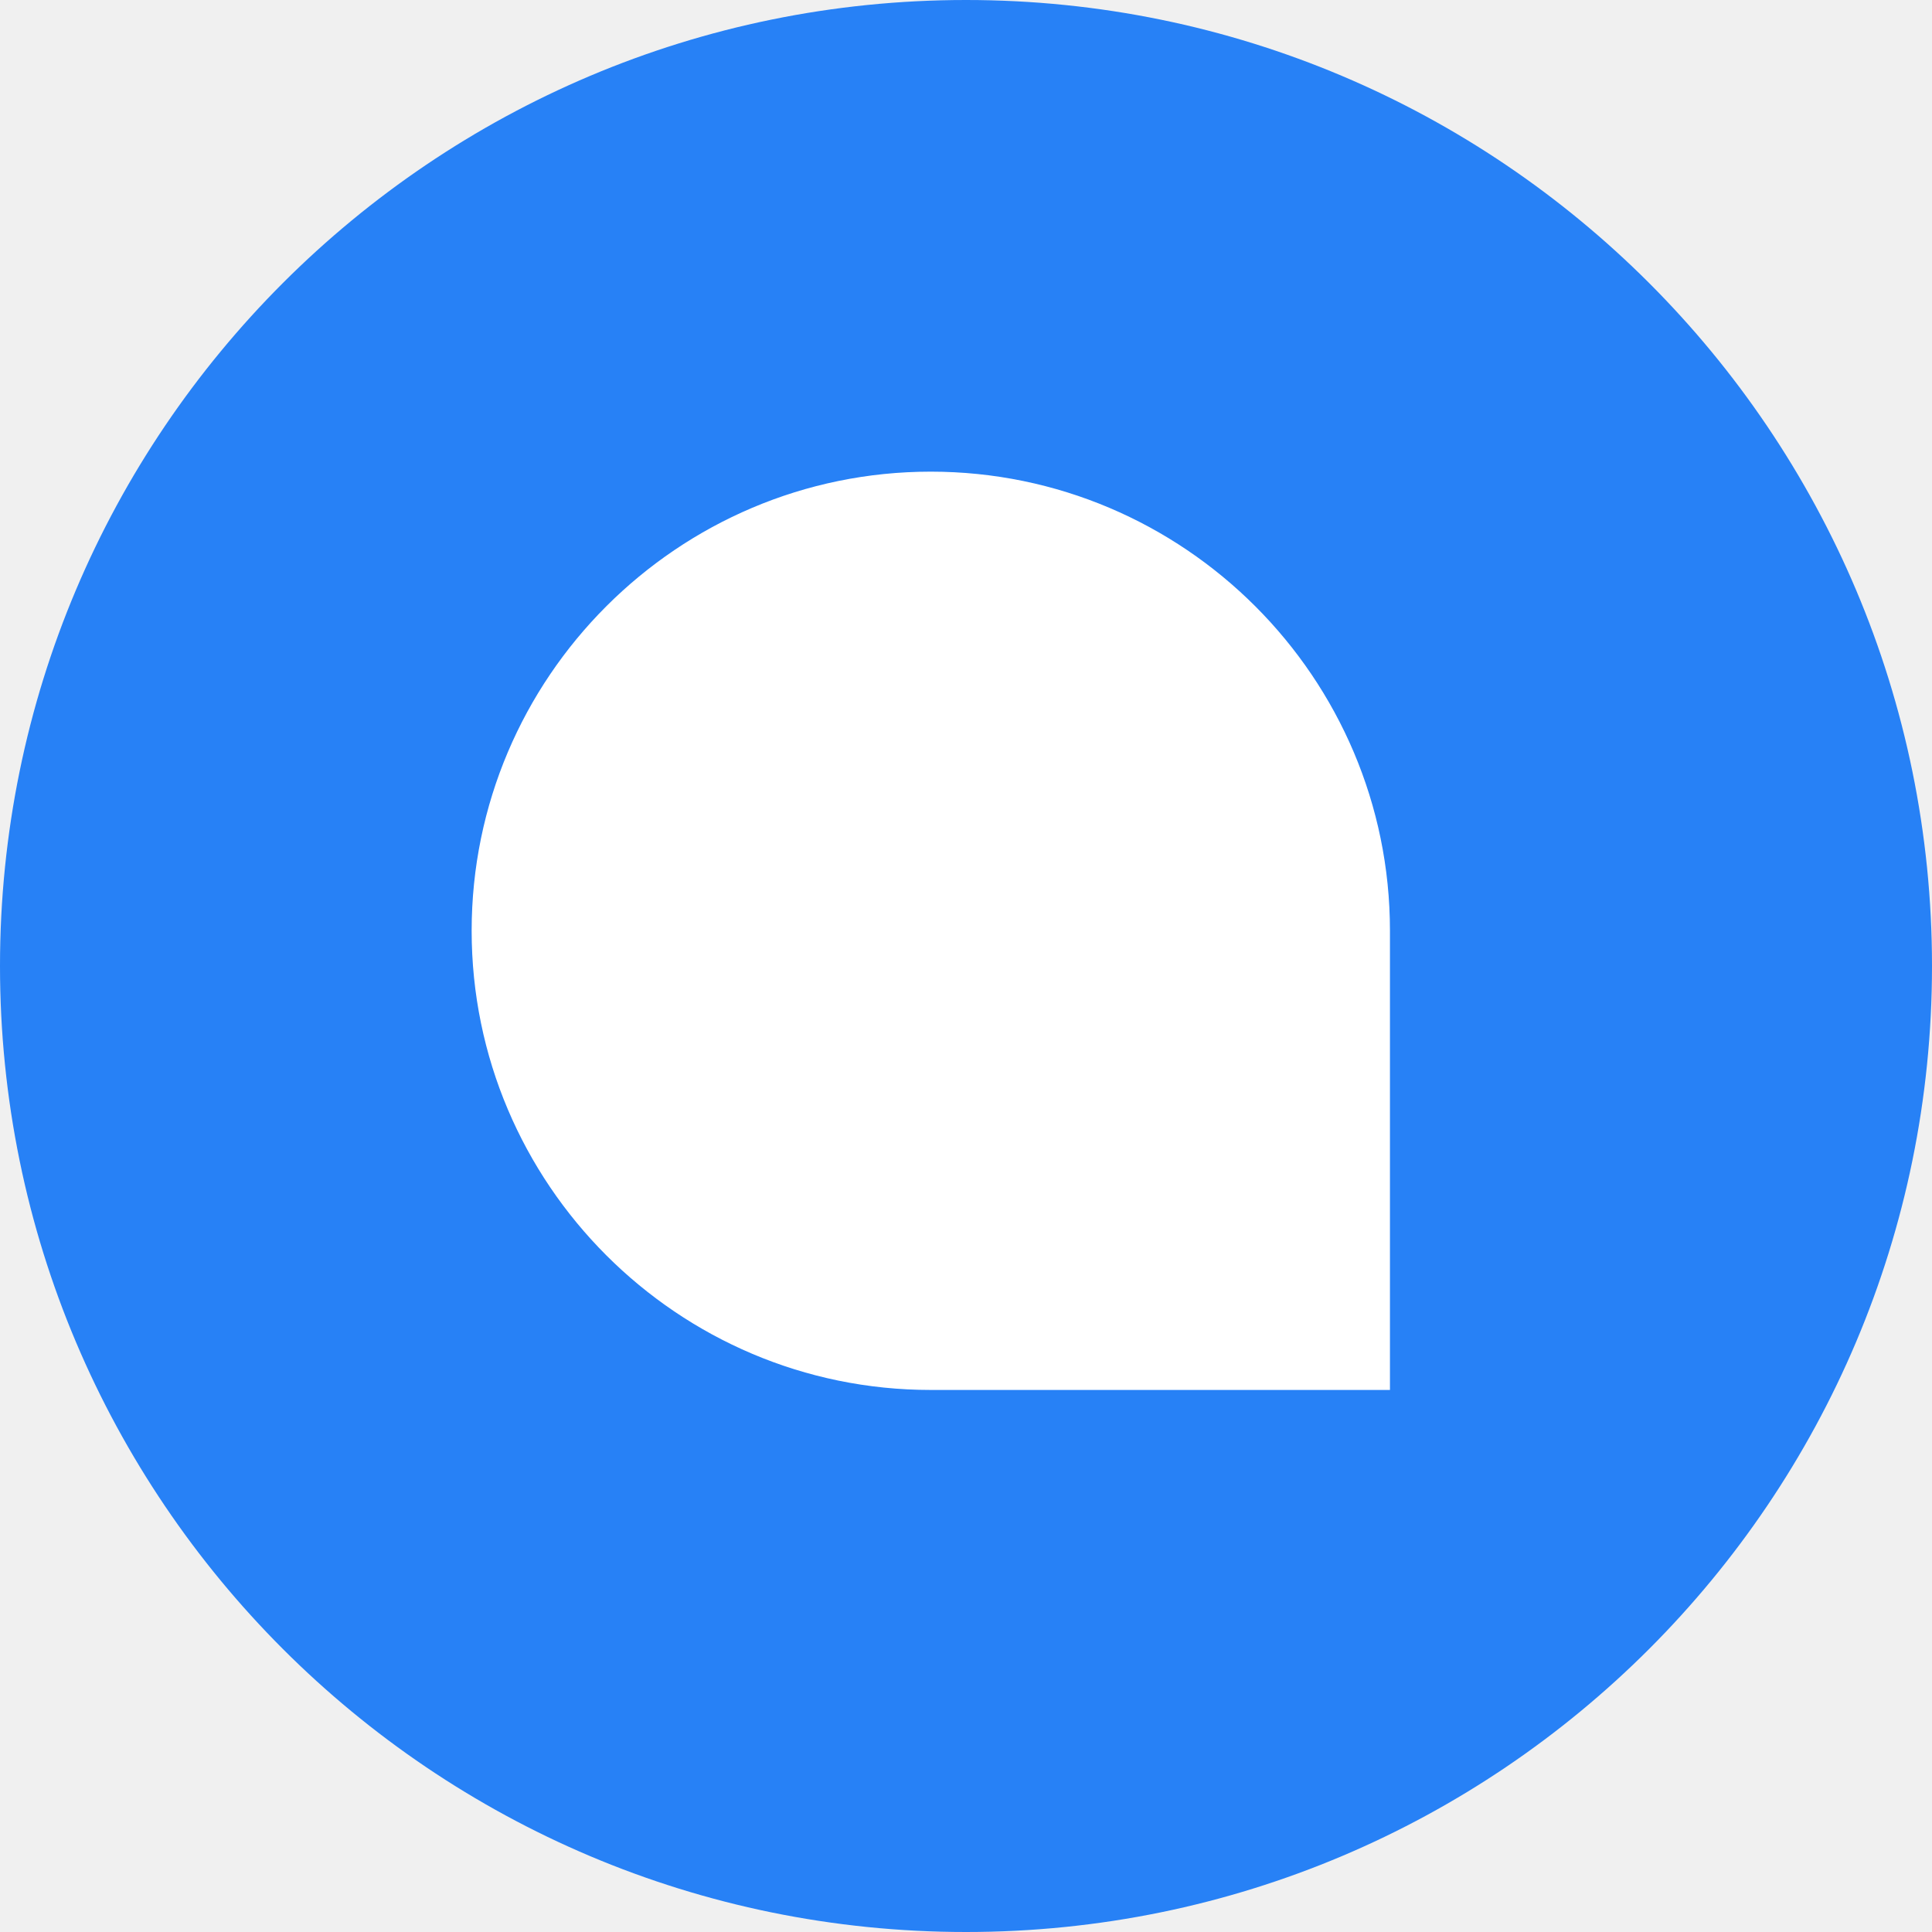
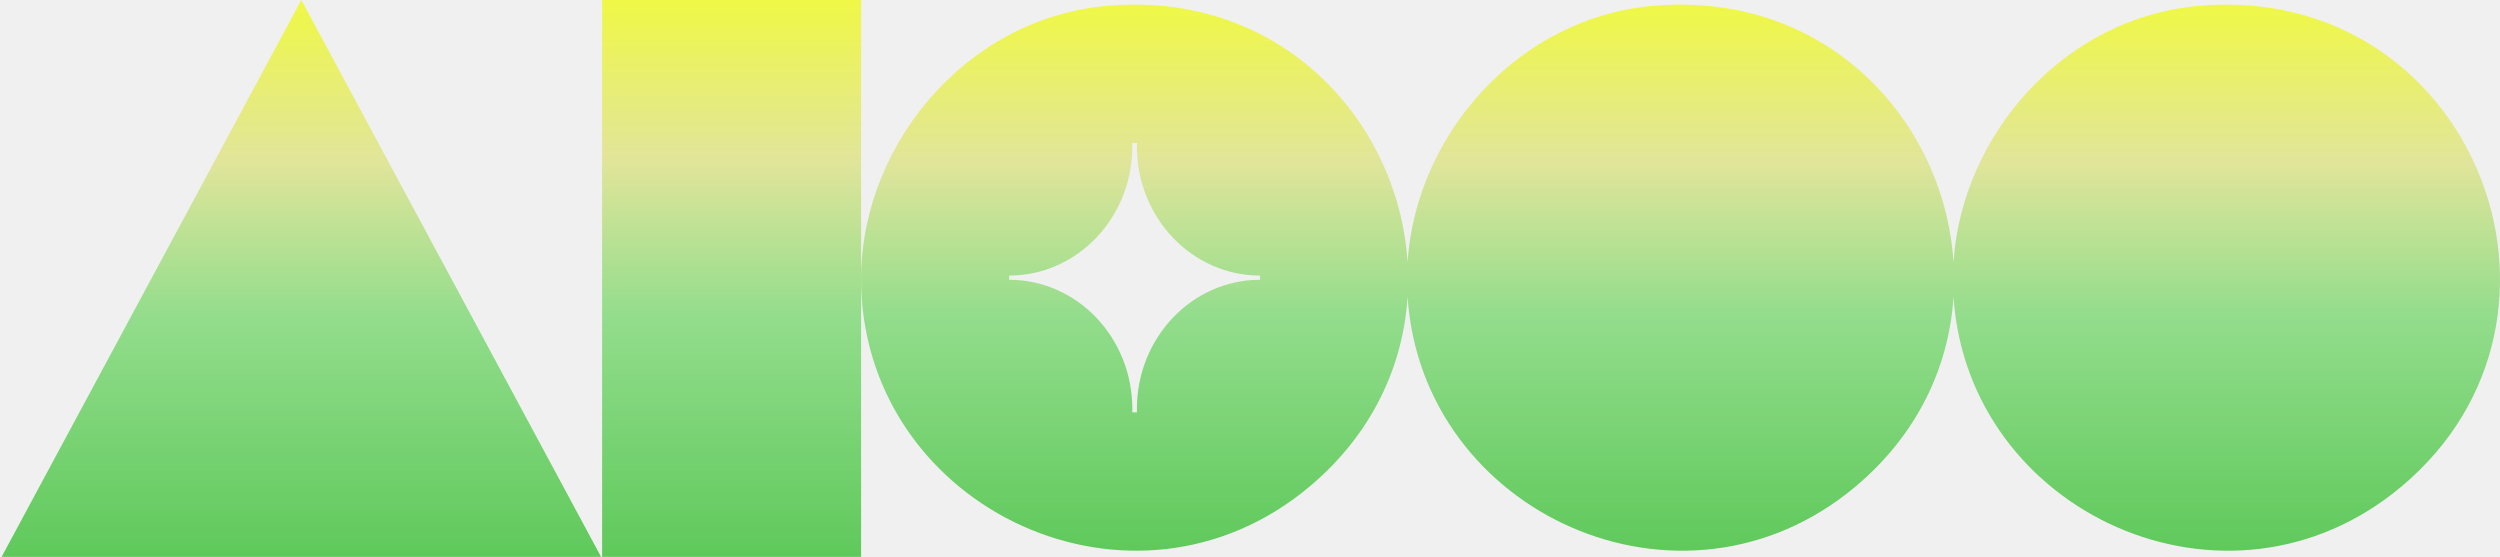
- <svg xmlns="http://www.w3.org/2000/svg" width="16" height="16" viewBox="0 0 16 16" fill="none">
-   <g clip-path="url(#woot-logo-clip-2342424e23u32098)">
-     <path d="M8 16C12.418 16 16 12.418 16 8C16 3.582 12.418 0 8 0C3.582 0 0 3.582 0 8C0 12.418 3.582 16 8 16Z" fill="#2781F6" />
-     <path d="M11.417 11.417H7.708C5.664 11.417 4 9.753 4 7.708C4 5.664 5.664 4 7.708 4C9.753 4 11.417 5.664 11.417 7.708V11.417Z" fill="white" stroke="white" stroke-width="0.188" />
+ <svg xmlns="http://www.w3.org/2000/svg" width="844" height="188" viewBox="0 0 844 188" fill="none">
+   <g clip-path="url(#clip0_225_1353)">
+     <path d="M742.206 1.983C696.952 6.016 662.397 45.191 659.5 88.453C656.415 40.852 616.715 -3.256 557.902 1.983C512.648 6.016 478.093 45.191 475.195 88.453C472.111 40.852 432.411 -3.256 373.598 1.983C325.224 6.296 289.063 50.779 290.748 97.463C293.45 172.32 382.745 213.949 442.031 164.332C463.338 146.495 473.724 123.384 475.204 100.213C479.965 173.333 567.78 213.346 626.335 164.332C647.642 146.495 658.028 123.384 659.508 100.213C664.269 173.333 752.084 213.346 810.639 164.332C879.572 106.639 834.327 -6.233 742.206 1.983ZM425.404 94.451C402.438 94.451 383.814 113.973 383.814 138.061C383.814 138.445 383.832 138.82 383.841 139.205H382.254C382.263 138.82 382.281 138.445 382.281 138.061C382.281 113.973 363.666 94.451 340.691 94.451V93.028C363.657 93.028 382.281 73.505 382.281 49.417C382.281 49.033 382.263 48.658 382.254 48.273H383.841C383.832 48.658 383.814 49.033 383.814 49.417C383.814 73.505 402.429 93.028 425.404 93.028V94.451Z" fill="url(#paint0_linear_225_1353)" />
+     <path d="M290.704 0H203.273V188H290.704V0Z" fill="url(#paint1_linear_225_1353)" />
+     <path d="M0.541 188H202.925L101.728 0L0.541 188Z" fill="url(#paint2_linear_225_1353)" />
  </g>
  <defs>
-     <clipPath id="woot-logo-clip-2342424e23u32098">
-       <rect width="16" height="16" fill="white" />
+     <linearGradient id="paint0_linear_225_1353" x1="567.349" y1="1.558" x2="567.349" y2="185.921" gradientUnits="userSpaceOnUse">
+       <stop stop-color="#EFF846" />
+       <stop offset="0.288" stop-color="#E1E59A" />
+       <stop offset="0.567" stop-color="#93DD8C" />
+       <stop offset="1" stop-color="#5FC95B" />
+     </linearGradient>
+     <linearGradient id="paint1_linear_225_1353" x1="246.988" y1="0" x2="246.988" y2="188" gradientUnits="userSpaceOnUse">
+       <stop stop-color="#EFF846" />
+       <stop offset="0.288" stop-color="#E1E59A" />
+       <stop offset="0.567" stop-color="#93DD8C" />
+       <stop offset="1" stop-color="#5FC95B" />
+     </linearGradient>
+     <linearGradient id="paint2_linear_225_1353" x1="101.733" y1="0" x2="101.733" y2="188" gradientUnits="userSpaceOnUse">
+       <stop stop-color="#EFF846" />
+       <stop offset="0.288" stop-color="#E1E59A" />
+       <stop offset="0.567" stop-color="#93DD8C" />
+       <stop offset="1" stop-color="#5FC95B" />
+     </linearGradient>
+     <clipPath id="clip0_225_1353">
+       <rect width="843.459" height="188" fill="white" transform="translate(0.540527)" />
    </clipPath>
  </defs>
</svg>
